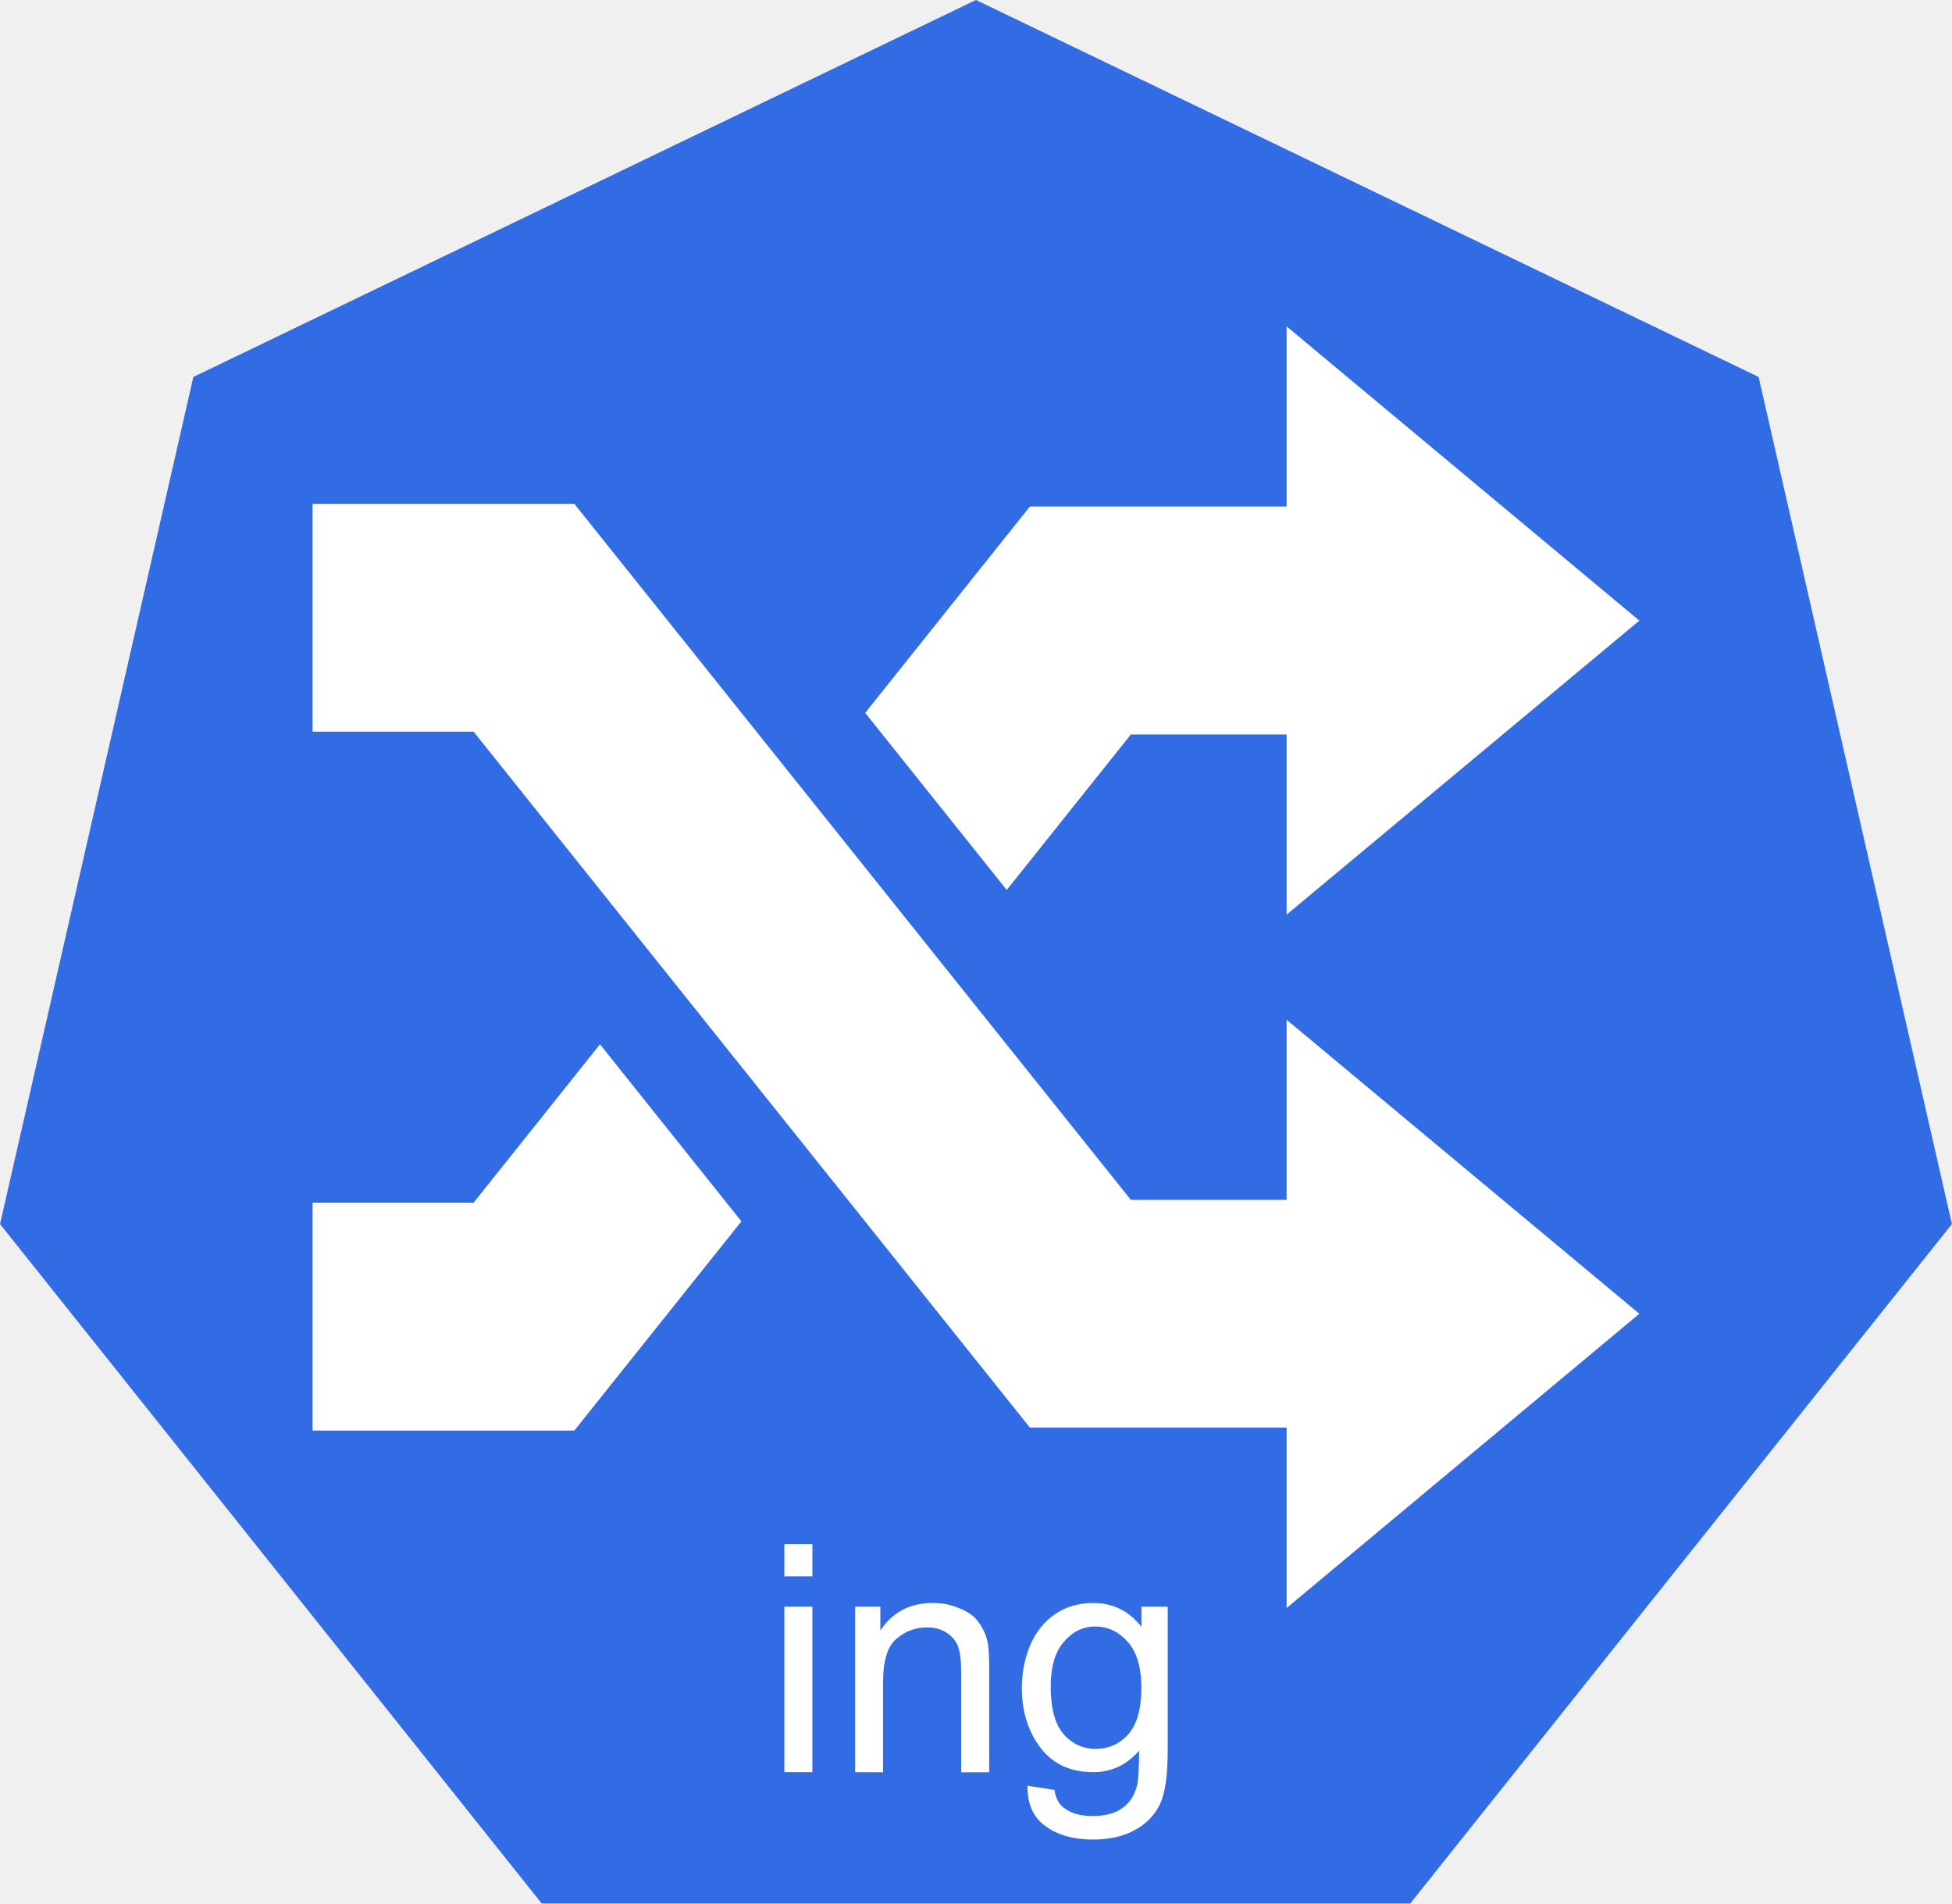
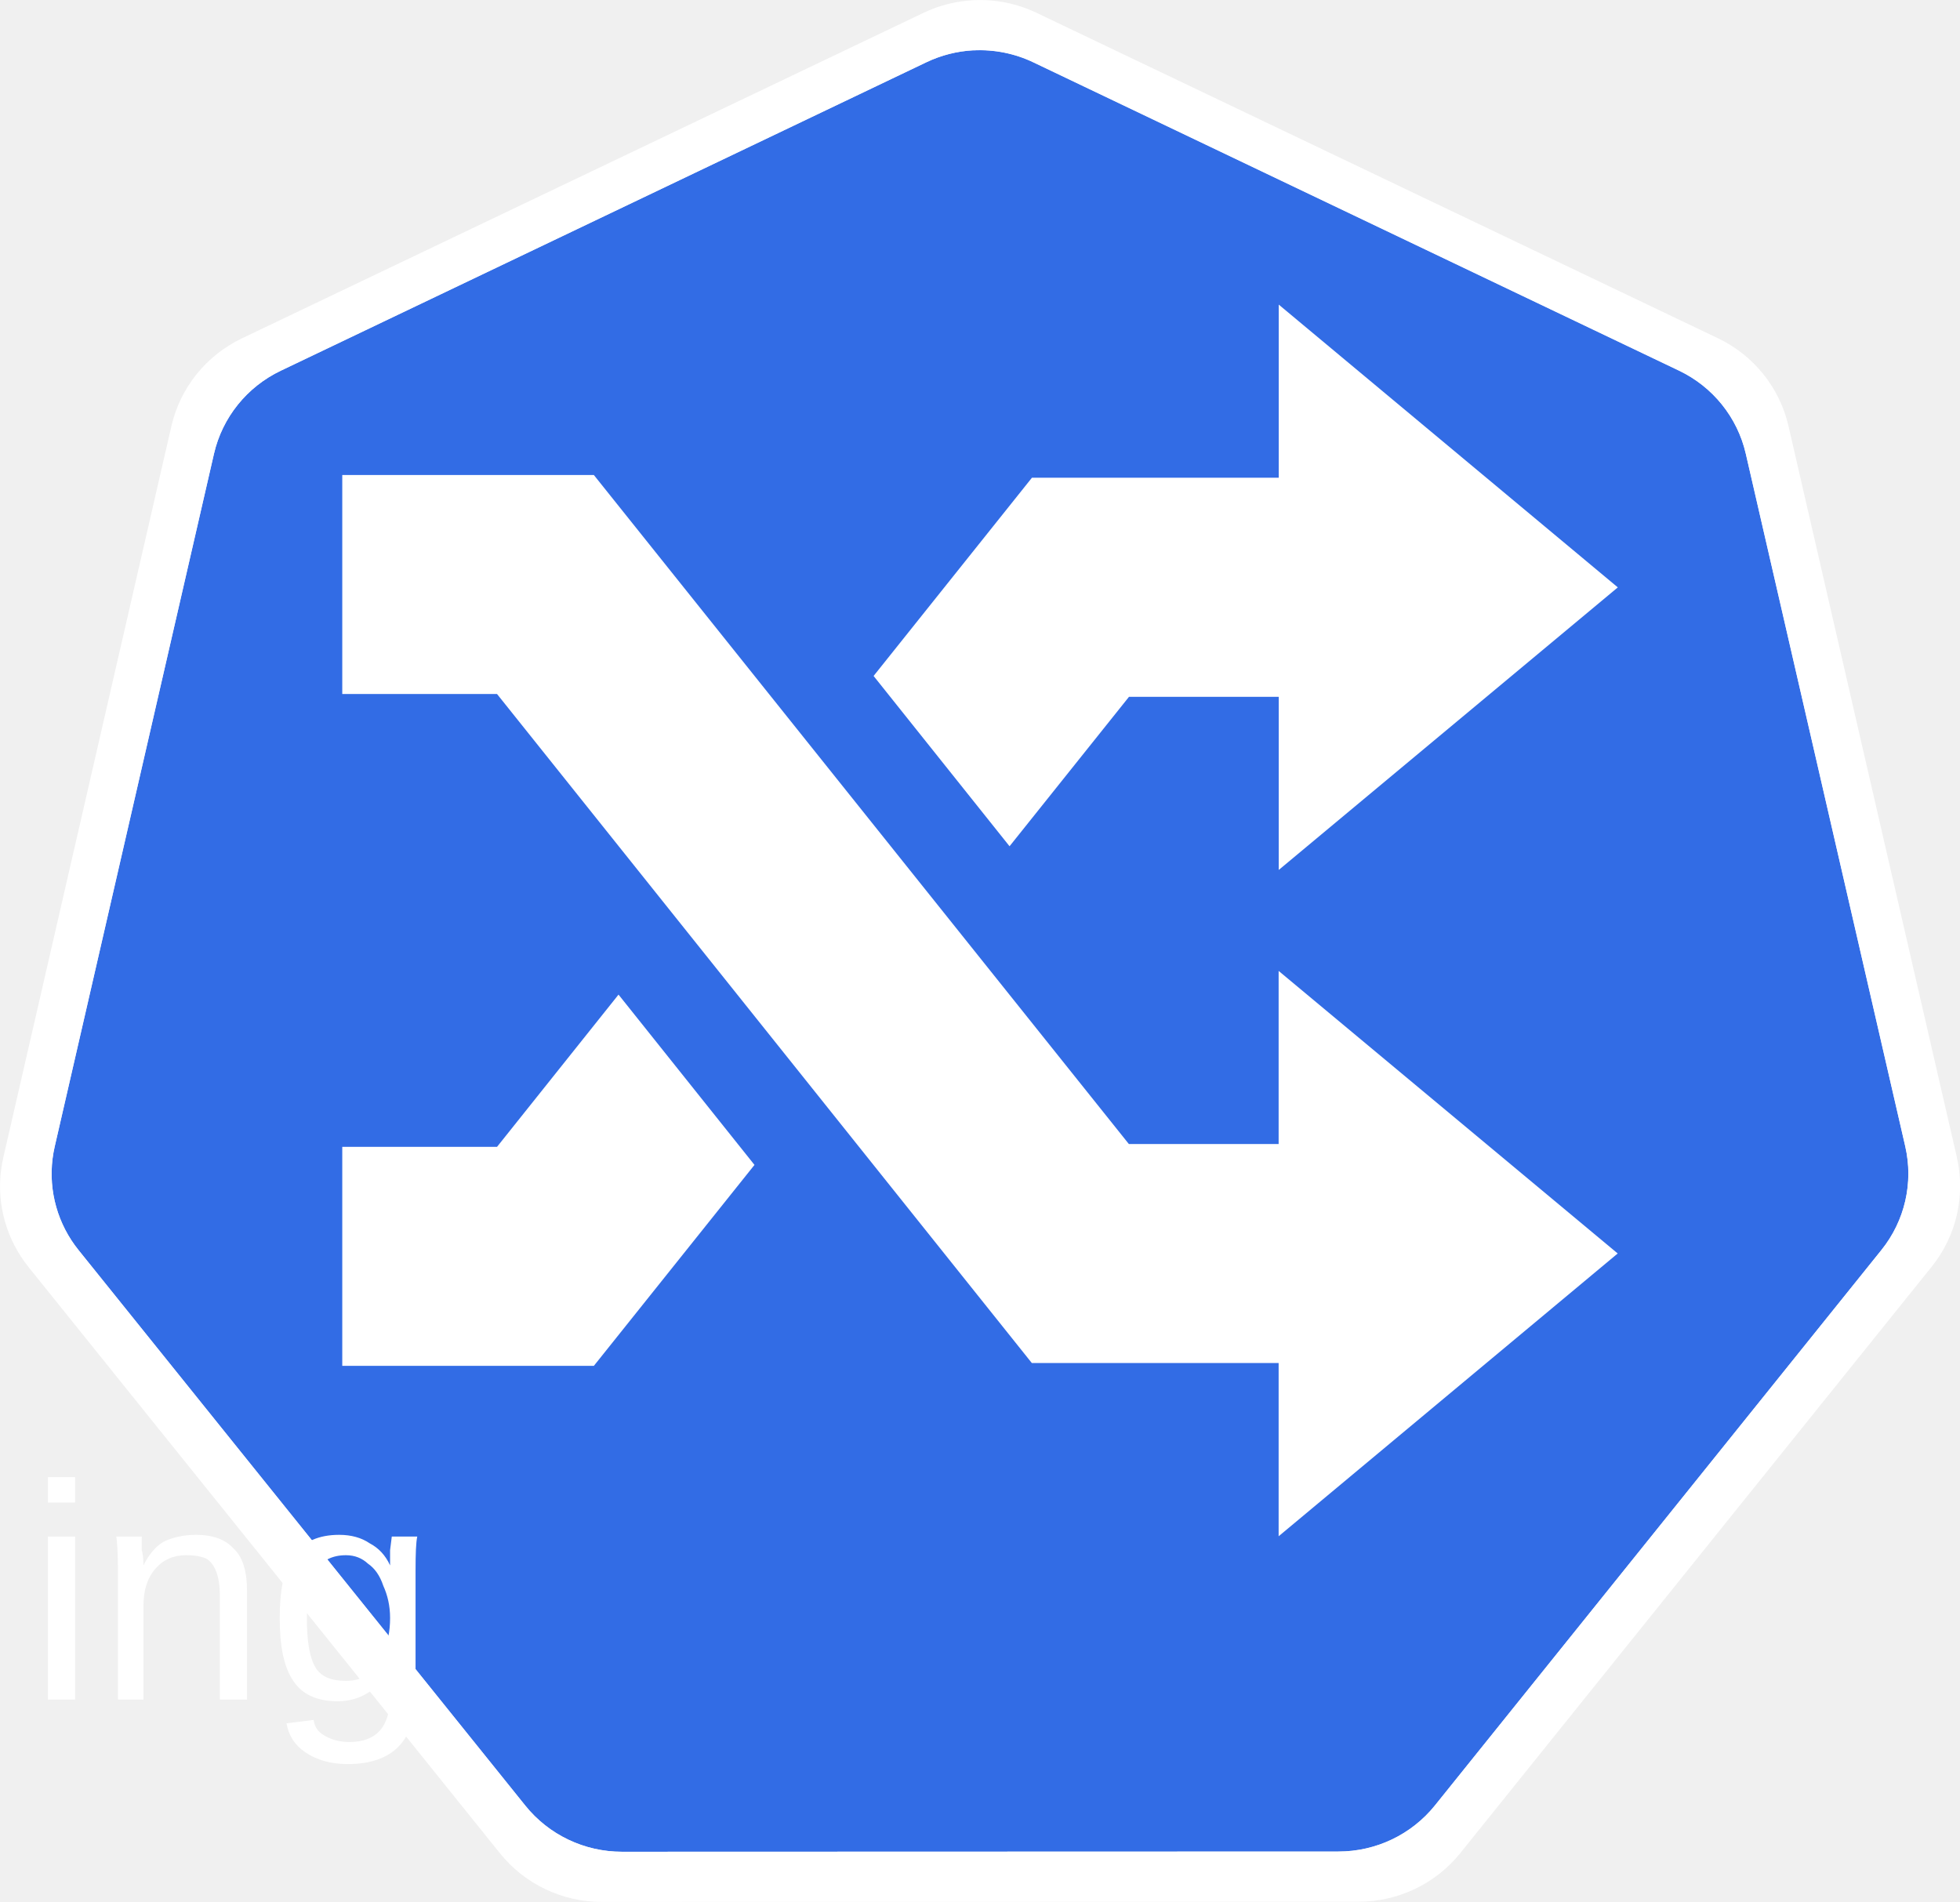
- <svg xmlns="http://www.w3.org/2000/svg" width="17.267mm" height="16.837mm" viewBox="0 0 17.267 16.837" version="1.1" id="svg2070">
-   <defs id="defs2064" />
-   <g id="layer1" transform="translate(-2.09169,-1.697325)">
-     <path id="path872" d="m 2.092,12.523 1.71,-7.492 6.923,-3.334 6.923,3.334 1.71,7.492 -4.791,6.008 H 6.883 Z" style="fill:#326ce5;fill-opacity:1;fill-rule:evenodd;stroke:none;stroke-width:0.265;stroke-linecap:square;stroke-miterlimit:10" />
-     <path id="path1340" d="m 4.715,6.433 c 3.108,0 4.662,1.969 6.217,3.938 1.554,1.969 3.108,3.938 6.217,3.938" style="fill:#000000;fill-opacity:0;fill-rule:evenodd;stroke:none;stroke-width:0.265;stroke-linecap:square;stroke-miterlimit:10" />
-     <path id="path1350" d="m 5.079,14.37 c 2.95,0 4.425,-1.96 5.9,-3.921 1.475,-1.96 2.95,-3.921 5.9,-3.921" style="fill:#000000;fill-opacity:0;fill-rule:evenodd;stroke:none;stroke-width:0.265;stroke-linecap:square;stroke-miterlimit:10" />
-     <path id="path1358" d="m 5.338,14.226 h 10.775 v 4.308 h -10.775 z" style="fill:#000000;fill-opacity:0;fill-rule:evenodd;stroke:none;stroke-width:0.265;stroke-linecap:square;stroke-miterlimit:10" />
-     <path id="path1360" d="m 9.03,15.638 v -0.285 h 0.248 v 0.285 z m 0,1.732 v -1.463 h 0.248 v 1.463 z m 0.626,0 v -1.463 h 0.223 v 0.211 q 0.161,-0.244 0.463,-0.244 0.132,0 0.244,0.05 0.112,0.045 0.165,0.124 0.058,0.079 0.079,0.182 0.012,0.07 0.012,0.244 v 0.897 h -0.248 v -0.889 q 0,-0.153 -0.029,-0.227 -0.029,-0.074 -0.103,-0.12 -0.07,-0.045 -0.17,-0.045 -0.157,0 -0.273,0.103 -0.116,0.099 -0.116,0.38 v 0.798 z m 1.523,0.12 0.24,0.037 q 0.017,0.112 0.087,0.161 0.091,0.07 0.248,0.07 0.174,0 0.265,-0.07 0.095,-0.066 0.128,-0.19 0.021,-0.079 0.021,-0.318 -0.165,0.19 -0.405,0.19 -0.302,0 -0.467,-0.215 -0.165,-0.219 -0.165,-0.525 0,-0.207 0.074,-0.384 0.079,-0.178 0.219,-0.273 0.145,-0.099 0.339,-0.099 0.26,0 0.426,0.211 v -0.178 h 0.232 v 1.265 q 0,0.343 -0.07,0.484 -0.07,0.145 -0.223,0.227 -0.149,0.083 -0.368,0.083 -0.26,0 -0.422,-0.12 -0.161,-0.116 -0.157,-0.356 z m 0.207,-0.876 q 0,0.285 0.112,0.418 0.116,0.132 0.285,0.132 0.174,0 0.289,-0.128 0.116,-0.132 0.116,-0.413 0,-0.269 -0.12,-0.405 -0.12,-0.136 -0.289,-0.136 -0.161,0 -0.277,0.136 -0.116,0.132 -0.116,0.397 z" style="fill:#ffffff;fill-rule:nonzero;stroke:none;stroke-width:0.265;stroke-linecap:square;stroke-miterlimit:10" />
-     <path id="path7709" pointer-events="none" d="m 13.473,14.323 h -2.271 L 6.281,8.168 H 4.857 V 6.153 h 2.315 l 4.923,6.156 h 1.378 v -1.593 l 3.12,2.6 -3.12,2.602 z M 10.997,9.568 12.095,8.193 h 1.378 V 9.786 L 16.593,7.186 13.473,4.584 v 1.593 h -2.271 L 9.745,8.002 Z M 7.399,10.933 6.281,12.334 H 4.857 v 2.015 H 7.172 L 8.65,12.499 Z" style="fill:#ffffff;fill-opacity:1;stroke:none;stroke-width:0.21" />
+ <svg xmlns="http://www.w3.org/2000/svg" width="18.035mm" height="17.5mm" viewBox="0 0 18.035 17.5" version="1.1" id="svg13826">
+   <defs id="defs13820" />
+   <g id="layer1" transform="translate(-0.9926264,-1.174181)">
+     <g id="g70" transform="matrix(1.014889,0,0,1.014889,16.90215,-2.698726)">
+       <path id="path3055" d="m -6.849,4.272 a 1.119,1.11 0 0 0 -0.429,0.109 l -5.852,2.796 a 1.119,1.11 0 0 0 -0.606,0.753 l -1.444,6.281 a 1.119,1.11 0 0 0 0.152,0.851 1.119,1.11 0 0 0 0.064,0.088 l 4.051,5.037 a 1.119,1.11 0 0 0 0.875,0.418 l 6.496,-0.002 a 1.119,1.11 0 0 0 0.875,-0.417 L 1.382,15.149 A 1.119,1.11 0 0 0 1.598,14.21 L 0.152,7.929 A 1.119,1.11 0 0 0 -0.453,7.176 L -6.307,4.381 A 1.119,1.11 0 0 0 -6.849,4.272 Z" style="fill:#326ce5;fill-opacity:1;stroke:none;stroke-width:0;stroke-miterlimit:4;stroke-dasharray:none;stroke-opacity:1" />
+       <path id="path3054-2-9" d="M -6.852,3.818 A 1.181,1.172 0 0 0 -7.304,3.933 l -6.179,2.951 a 1.181,1.172 0 0 0 -0.639,0.795 l -1.524,6.631 a 1.181,1.172 0 0 0 0.16,0.899 1.181,1.172 0 0 0 0.067,0.093 l 4.276,5.317 a 1.181,1.172 0 0 0 0.924,0.441 l 6.858,-0.002 a 1.181,1.172 0 0 0 0.924,-0.44 l 4.275,-5.318 a 1.181,1.172 0 0 0 0.228,-0.991 L 0.539,7.678 A 1.181,1.172 0 0 0 -0.1,6.883 L -6.279,3.932 A 1.181,1.172 0 0 0 -6.852,3.818 Z m 0.003,0.455 a 1.119,1.11 0 0 1 0.543,0.109 l 5.853,2.795 A 1.119,1.11 0 0 1 0.152,7.929 L 1.598,14.21 a 1.119,1.11 0 0 1 -0.216,0.939 l -4.049,5.037 a 1.119,1.11 0 0 1 -0.875,0.417 l -6.496,0.002 a 1.119,1.11 0 0 1 -0.875,-0.418 l -4.051,-5.037 a 1.119,1.11 0 0 1 -0.064,-0.088 1.119,1.11 0 0 1 -0.152,-0.851 l 1.444,-6.281 a 1.119,1.11 0 0 1 0.606,-0.753 l 5.852,-2.796 a 1.119,1.11 0 0 1 0.429,-0.109 z" style="color:#000000;font-style:normal;font-variant:normal;font-weight:normal;font-stretch:normal;font-size:medium;line-height:normal;font-family:Sans;-inkscape-font-specification:Sans;text-indent:0;text-align:start;text-decoration:none;text-decoration-line:none;letter-spacing:normal;word-spacing:normal;text-transform:none;writing-mode:lr-tb;direction:ltr;baseline-shift:baseline;text-anchor:start;display:inline;overflow:visible;visibility:visible;fill:#ffffff;fill-opacity:1;fill-rule:nonzero;stroke:none;stroke-width:0;stroke-miterlimit:4;stroke-dasharray:none;marker:none;enable-background:accumulate" />
+     </g>
+     <text id="text2066" y="16.812" x="10.009" style="font-style:normal;font-weight:normal;font-size:10.583px;line-height:6.615px;font-family:Sans;letter-spacing:0px;word-spacing:0px;fill:#ffffff;fill-opacity:1;stroke:none;stroke-width:0.265px;stroke-linecap:butt;stroke-linejoin:miter;stroke-opacity:1" xml:space="preserve">
+       <tspan style="font-style:normal;font-variant:normal;font-weight:normal;font-stretch:normal;font-size:2.822px;font-family:Arial;-inkscape-font-specification:'Arial, Normal';text-align:center;writing-mode:lr-tb;text-anchor:middle;fill:#ffffff;fill-opacity:1;stroke-width:0.265px" y="16.812" x="10.009" id="tspan2064">ing</tspan>
+     </text>
+     <path id="path7709" pointer-events="none" d="m 12.758,13.716 -2.271,0 -4.921,-6.156 -1.424,0 0,-2.015 2.315,0 4.923,6.156 1.378,0 0,-1.593 3.12,2.6 -3.12,2.602 z m -2.476,-4.755 1.099,-1.375 1.378,0 0,1.593 3.12,-2.6 -3.12,-2.602 0,1.593 -2.271,0 -1.457,1.824 z m -3.598,1.365 -1.118,1.401 -1.424,0 0,2.015 2.315,0 1.478,-1.849 z" style="fill:#ffffff;fill-opacity:1;stroke:none;stroke-width:0.21" />
  </g>
</svg>
